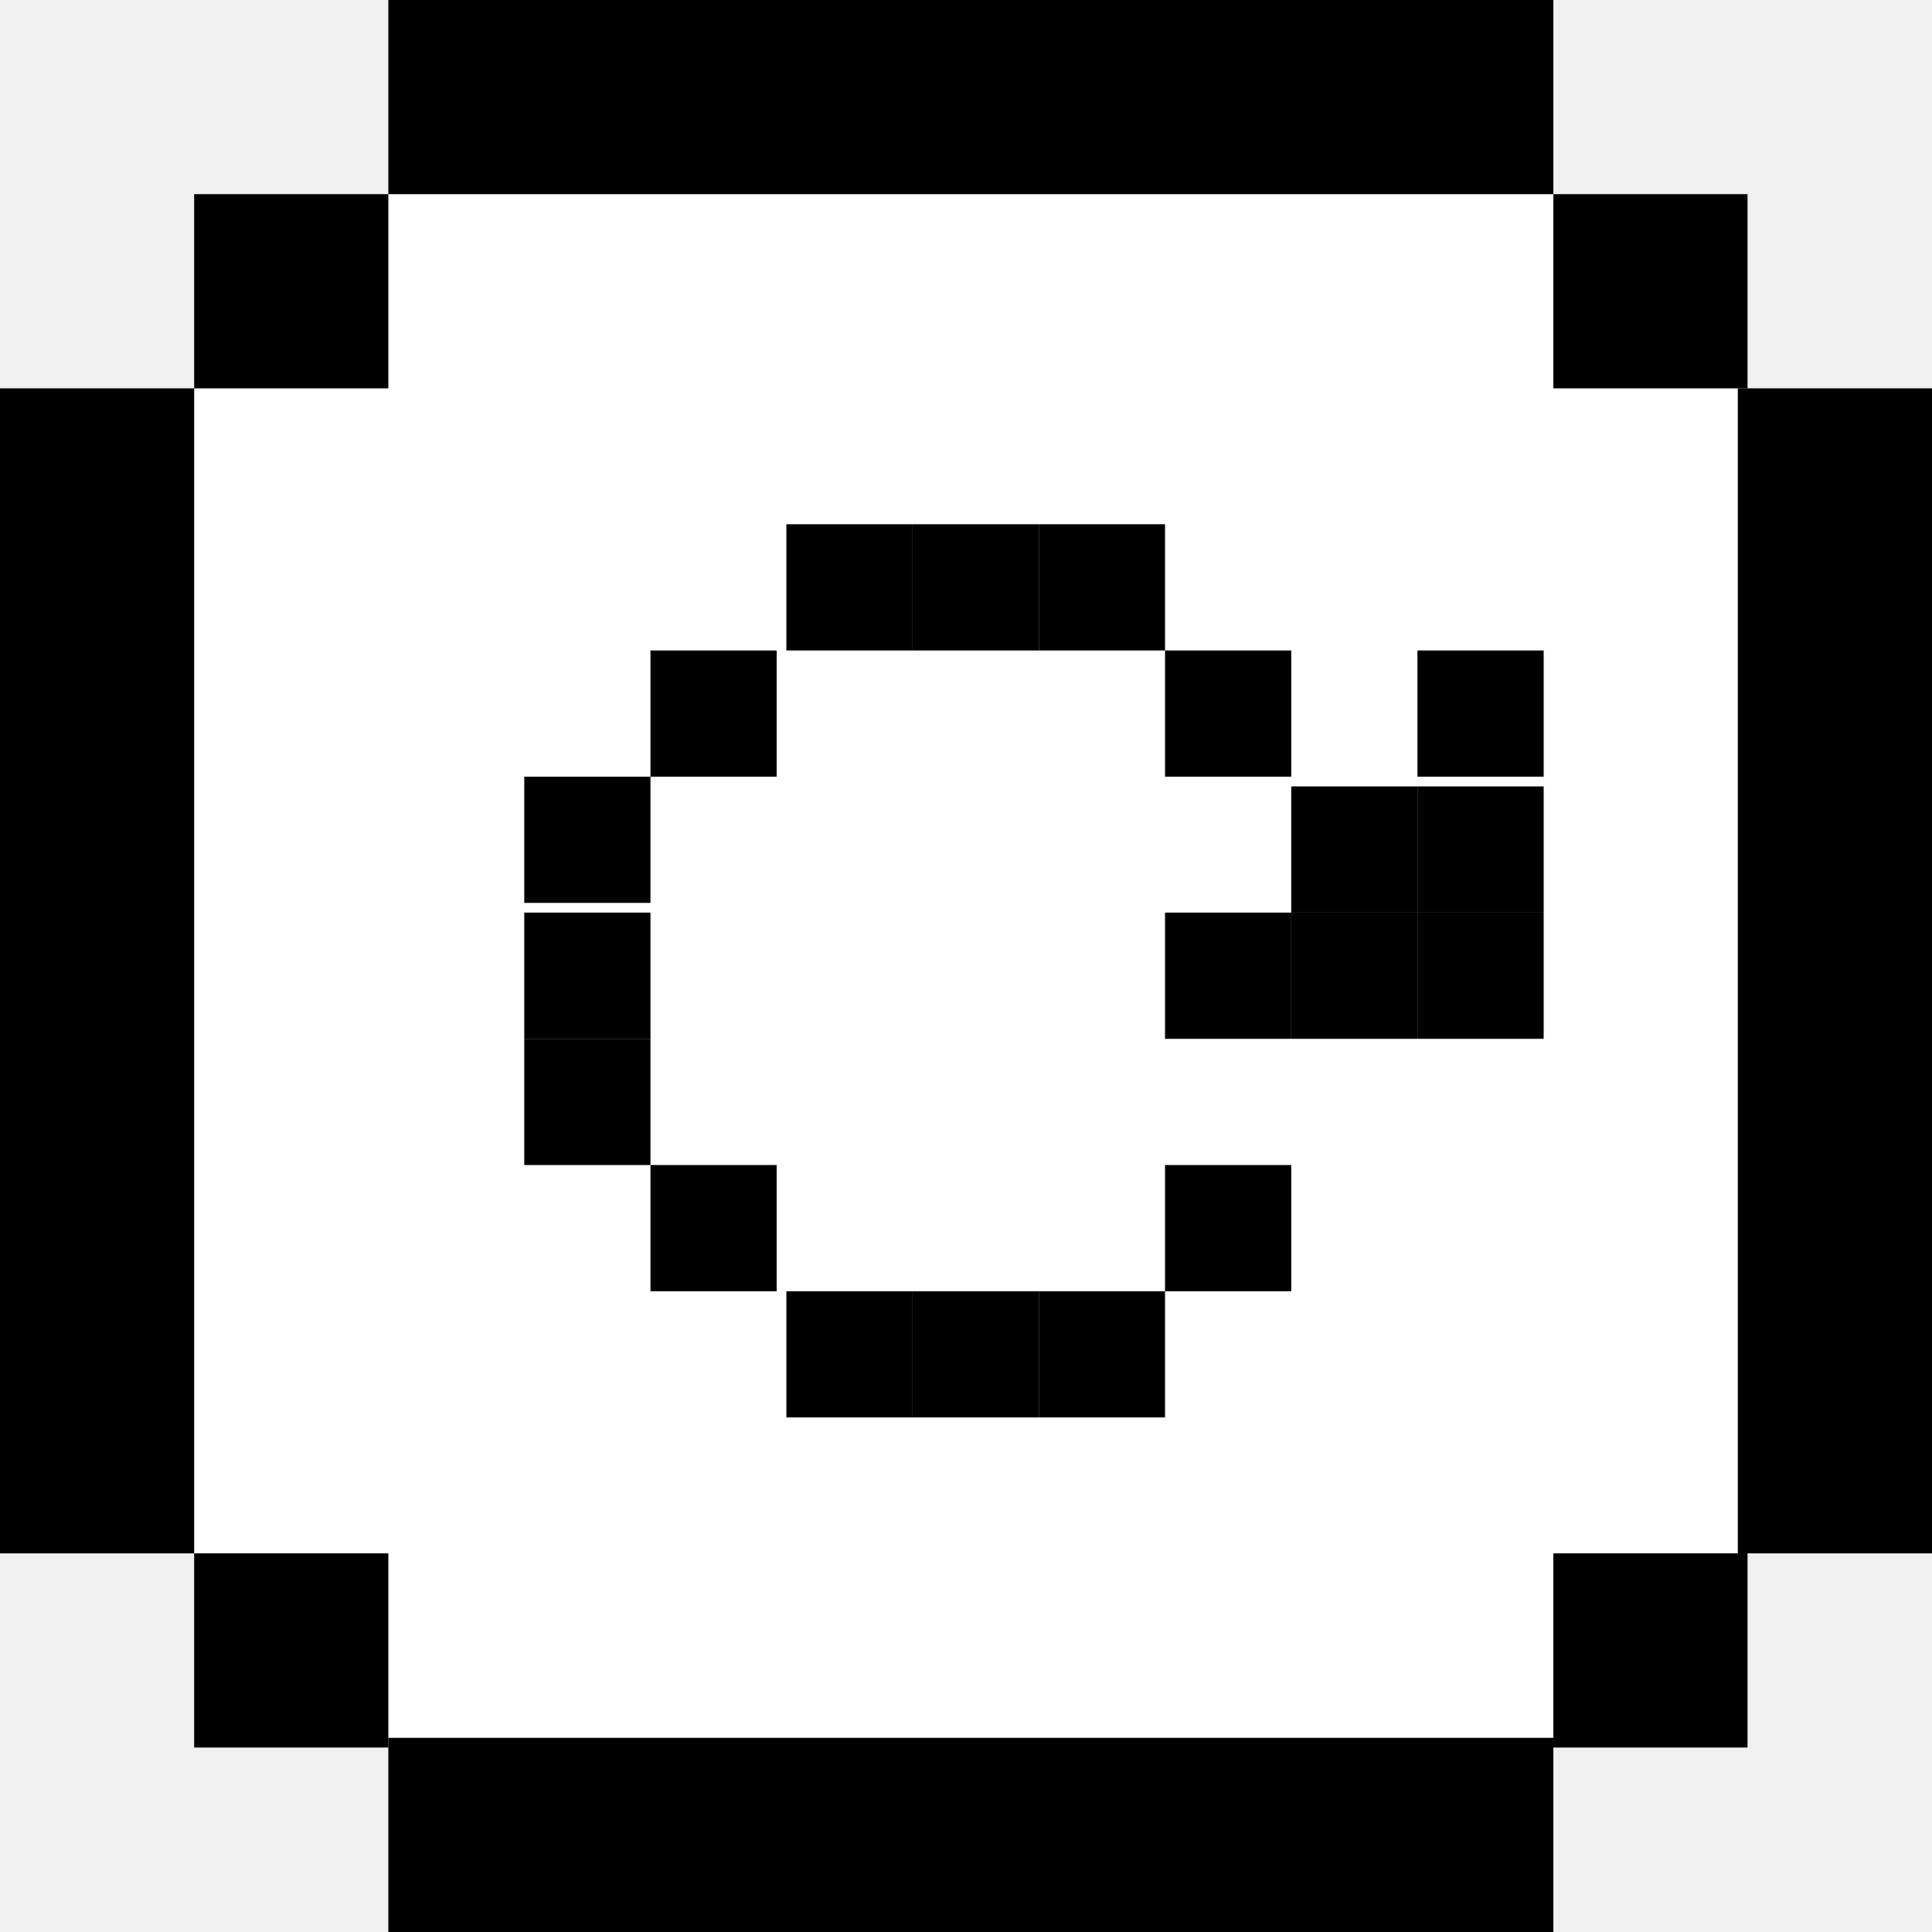
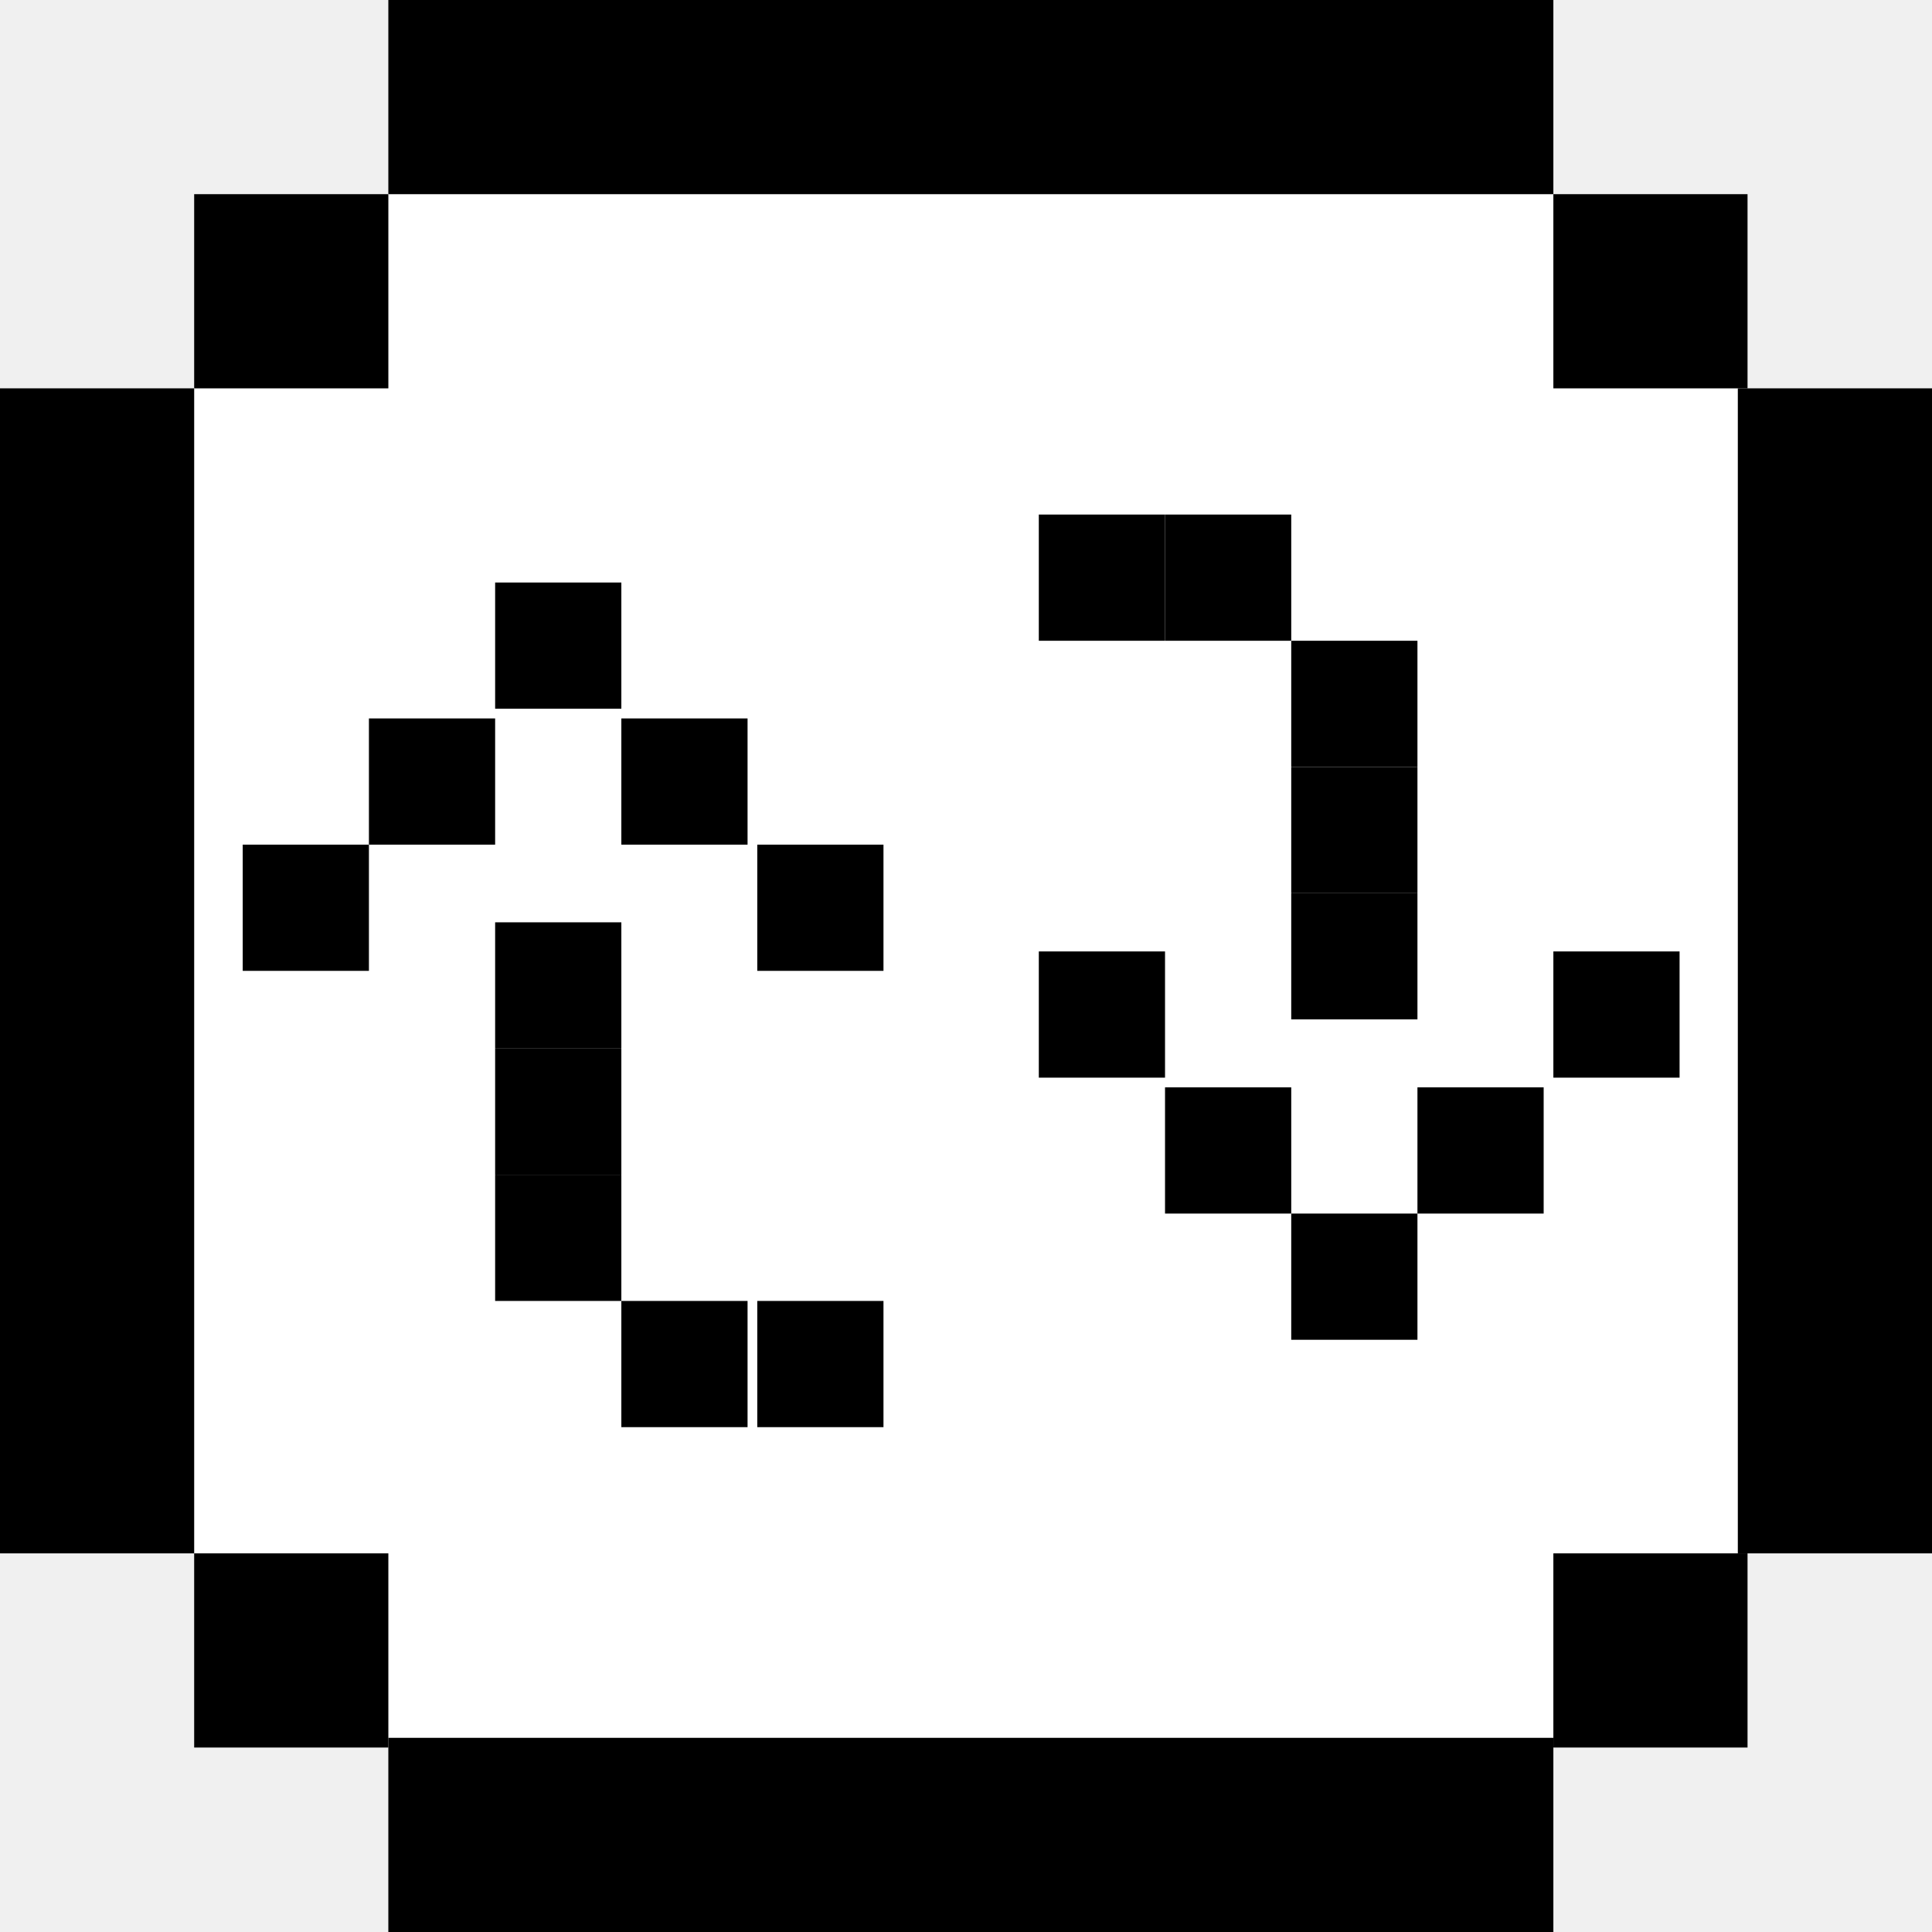
<svg xmlns="http://www.w3.org/2000/svg" version="1.1" x="0px" y="0px" viewBox="0 0 19.9 19.9" style="enable-background:new 0 0 19.9 19.9;" xml:space="preserve">
  <style type="text/css">
	.st0{display:none;}
	.st1{display:inline;fill:#FFFFFF;}
	.st2{display:inline;}
- 	.st3{font-family:'Arial-Black';}
- 	.st4{font-size:9px;}
- 	.st5{font-family:'HYb4gj';}
- 	.st6{font-size:10px;}
- 	.st7{fill:#FFFFFF;}
+ 	.st3{fill:#FFFFFF;}
</style>
  <g id="图层_1" class="st0">
</g>
  <g id="图层_2" class="st0">
    <rect x="4" y="2" class="st1" width="12" height="16" />
    <rect x="2" y="4" class="st1" width="16" height="12" />
    <rect x="2" y="15.9" class="st2" width="2" height="2" />
    <rect x="17.9" y="4" class="st2" width="2" height="12" />
    <rect x="0" y="4" class="st2" width="2" height="12" />
    <rect x="4" y="17.9" class="st2" width="12" height="2" />
    <rect x="4" y="0" class="st2" width="12" height="2" />
    <rect x="15.9" y="15.9" class="st2" width="2" height="2" />
    <rect x="2" y="2" class="st2" width="2" height="2" />
    <rect x="4.9" y="5" class="st2" width="2" height="2" />
    <rect x="12.9" y="5" class="st2" width="2" height="2" />
    <rect x="6.9" y="6.9" class="st2" width="2" height="2" />
    <rect x="10.9" y="6.9" class="st2" width="2" height="2" />
    <rect x="6.9" y="10.9" class="st2" width="2" height="2" />
    <rect x="4.9" y="12.9" class="st2" width="2" height="2" />
    <rect x="12.9" y="12.9" class="st2" width="2" height="2" />
    <rect x="10.9" y="10.9" class="st2" width="2" height="2" />
    <rect x="8.9" y="8.9" class="st2" width="2" height="2" />
    <rect x="15.9" y="2" class="st2" width="2" height="2" />
  </g>
  <g id="图层_3" class="st0">
    <rect x="4" y="2" class="st1" width="12" height="16" />
    <rect x="2" y="4" class="st1" width="16" height="12" />
    <rect x="2" y="15.9" class="st2" width="2" height="2" />
    <rect x="17.9" y="4" class="st2" width="2" height="12" />
    <rect x="0" y="4" class="st2" width="2" height="12" />
    <rect x="4" y="17.9" class="st2" width="12" height="2" />
    <rect x="4" y="0" class="st2" width="12" height="2" />
    <rect x="15.9" y="15.9" class="st2" width="2" height="2" />
    <rect x="2" y="2" class="st2" width="2" height="2" />
    <rect x="4.9" y="5" class="st2" width="1.6" height="1.6" />
    <rect x="6.5" y="5" class="st2" width="1.6" height="1.6" />
    <rect x="4.9" y="6.5" class="st2" width="1.6" height="1.6" />
    <rect x="4.9" y="9.2" class="st2" width="9.9" height="1.4" />
    <rect x="11.7" y="5" class="st2" width="1.6" height="1.6" />
    <rect x="13.3" y="5" class="st2" width="1.6" height="1.6" />
    <rect x="13.3" y="6.5" class="st2" width="1.6" height="1.6" />
    <rect x="15.9" y="2" class="st2" width="2" height="2" />
    <rect x="4.9" y="13.3" class="st2" width="1.6" height="1.6" />
    <rect x="13.3" y="13.3" class="st2" width="1.6" height="1.6" />
    <rect x="4.9" y="11.8" class="st2" width="1.6" height="1.6" />
    <rect x="6.5" y="13.3" class="st2" width="1.6" height="1.6" />
    <rect x="11.7" y="13.3" class="st2" width="1.6" height="1.6" />
    <rect x="13.3" y="11.8" class="st2" width="1.6" height="1.6" />
  </g>
  <g id="图层_4" class="st0">
    <rect x="4" y="2" class="st1" width="12" height="16" />
    <rect x="2" y="4" class="st1" width="16" height="12" />
    <rect x="2" y="15.9" class="st2" width="2" height="2" />
    <rect x="17.9" y="4" class="st2" width="2" height="12" />
    <rect x="0" y="4" class="st2" width="2" height="12" />
    <rect x="4" y="17.9" class="st2" width="12" height="2" />
    <rect x="4" y="0" class="st2" width="12" height="2" />
    <rect x="16" y="15.9" class="st2" width="2" height="2" />
    <rect x="2" y="2" class="st2" width="2" height="2" />
    <rect x="16" y="2" class="st2" width="2" height="2" />
-     <text transform="matrix(1 0 0 1 3.0643 13.0481)" class="st2 st3 st4">EN</text>
+     <g class="st2">
+       <path d="M3.7,6.6h5.3V8H5.7v1h3.1v1.3H5.7v1.3h3.4V13H3.7V6.6z" />
+       <path d="M10.2,6.6h1.9l2.4,3.6V6.6h1.9V13h-1.9l-2.4-3.5V13h-1.9V6.6z" />
+     </g>
  </g>
  <g id="图层_5" class="st0">
    <rect x="4" y="2" class="st1" width="12" height="16" />
    <rect x="2" y="4" class="st1" width="16" height="12" />
    <rect x="2" y="16" class="st2" width="2" height="2" />
    <rect x="17.9" y="4" class="st2" width="2" height="12" />
    <rect x="0" y="4" class="st2" width="2" height="12" />
    <rect x="4" y="17.9" class="st2" width="12" height="2" />
    <rect x="4" y="0" class="st2" width="12" height="2" />
    <rect x="16" y="16" class="st2" width="2" height="2" />
    <rect x="2" y="2" class="st2" width="2" height="2" />
    <rect x="16" y="2" class="st2" width="2" height="2" />
-     <text transform="matrix(1 0 0 1 4.8315 13.0546)" class="st2 st5 st6">中</text>
+     <g class="st2">
+       <path d="M5.8,7.1h3V5.5h2.1v1.6h3.2v5.1h-3.2v2.5H8.8v-2.5H5.6V7.1H5.8z M8.8,8.8H7.5v1.6h1.2V8.8z M12.2,8.8h-1.3v1.6h1.3V8.8z" />
+     </g>
  </g>
  <g id="图层_6" class="st0">
    <rect x="3.9" y="2" class="st1" width="12" height="16" />
    <rect x="2" y="4" class="st1" width="16" height="12" />
    <rect x="2" y="16" class="st2" width="2" height="2" />
    <rect x="17.9" y="4" class="st2" width="2" height="12" />
    <rect x="0" y="4" class="st2" width="2" height="12" />
    <rect x="4" y="17.9" class="st2" width="12" height="2" />
    <rect x="4" y="0" class="st2" width="12" height="2" />
    <rect x="15.9" y="15.9" class="st2" width="2" height="2" />
    <rect x="2" y="2" class="st2" width="2" height="2" />
    <rect x="15.9" y="2" class="st2" width="2" height="2" />
-     <text transform="matrix(1 0 0 1 5.4463 13.0059)" class="st2 st5 st6">？</text>
+     <g class="st2">
+       <path d="M8.6,12c0-0.3,0-0.6,0-0.9c0-0.2,0-0.4,0.1-0.6c0.1-0.2,0.2-0.4,0.3-0.5s0.3-0.2,0.4-0.3c0.2-0.1,0.4-0.2,0.8-0.3    s0.6-0.2,0.8-0.4s0.2-0.3,0.2-0.5c0-0.1-0.1-0.3-0.2-0.5c-0.2-0.2-0.5-0.3-1-0.3C9.5,7.8,9.2,7.9,8.9,8C8.7,8.1,8.5,8.2,8.3,8.5    S8,8.9,8,9.3l0,0.3h-2c0-0.3,0-0.5,0-0.8C6,8.5,6,8.2,6.2,7.9C6.3,7.5,6.5,7.3,6.7,7s0.5-0.5,0.8-0.7c0.3-0.2,0.7-0.3,1-0.4    c0.4-0.1,0.8-0.2,1.4-0.2c0.3,0,0.7,0,1.1,0.1s0.7,0.2,1.1,0.4S12.7,6.6,13,7c0.3,0.4,0.4,0.9,0.4,1.6c0,0.5-0.1,1-0.3,1.3    s-0.6,0.6-1.1,0.9L11.4,11c-0.2,0.1-0.3,0.2-0.3,0.3S11,11.4,11,11.4s0,0.1,0,0.2l0,0.4H8.6z M8.5,12.5H11v2.1H8.5V12.5z" />
+     </g>
  </g>
  <g id="图层_7">
-     <rect x="4" y="2" class="st7" width="12" height="16" />
-     <rect x="2" y="4" class="st7" width="16" height="12" />
+     <rect x="4" y="2" class="st3" width="12" height="16" />
+     <rect x="2" y="4" class="st3" width="16" height="12" />
    <rect x="2" y="16" width="2" height="2" />
    <rect x="17.9" y="4" width="2" height="12" />
    <rect x="0" y="4" width="2" height="12" />
    <rect x="4" y="17.9" width="12" height="2" />
    <rect x="4" y="0" width="12" height="2" />
    <rect x="16" y="16" width="2" height="2" />
    <rect x="2" y="2" width="2" height="2" />
-     <rect x="9.4" y="5.4" width="1.3" height="1.3" />
-     <rect x="10.7" y="5.4" width="1.3" height="1.3" />
-     <rect x="12" y="6.7" width="1.3" height="1.3" />
-     <rect x="8.1" y="5.4" width="1.3" height="1.3" />
-     <rect x="5.4" y="8" width="1.3" height="1.3" />
-     <rect x="6.7" y="6.7" width="1.3" height="1.3" />
-     <rect x="5.4" y="9.4" width="1.3" height="1.3" />
-     <rect x="5.4" y="10.7" width="1.3" height="1.3" />
-     <rect x="6.7" y="12" width="1.3" height="1.3" />
-     <rect x="8.1" y="13.3" width="1.3" height="1.3" />
-     <rect x="9.4" y="13.3" width="1.3" height="1.3" />
-     <rect x="10.7" y="13.3" width="1.3" height="1.3" />
-     <rect x="12" y="12" width="1.3" height="1.3" />
-     <rect x="13.3" y="8.1" width="1.3" height="1.3" />
-     <rect x="14.6" y="9.4" width="1.3" height="1.3" />
-     <rect x="14.6" y="8.1" width="1.3" height="1.3" />
-     <rect x="14.6" y="6.7" width="1.3" height="1.3" />
-     <rect x="13.3" y="9.4" width="1.3" height="1.3" />
-     <rect x="12" y="9.4" width="1.3" height="1.3" />
+     <rect x="12" y="5.3" width="1.3" height="1.3" />
+     <rect x="13.3" y="6.6" width="1.3" height="1.3" />
+     <rect x="10.7" y="5.3" width="1.3" height="1.3" />
+     <rect x="5.1" y="9.5" width="1.3" height="1.3" />
+     <rect x="5.1" y="6" width="1.3" height="1.3" />
+     <rect x="6.4" y="7.4" width="1.3" height="1.3" />
+     <rect x="3.8" y="7.4" width="1.3" height="1.3" />
+     <rect x="2.5" y="8.7" width="1.3" height="1.3" />
+     <rect x="7.8" y="8.7" width="1.3" height="1.3" />
+     <rect x="5.1" y="10.8" width="1.3" height="1.3" />
+     <rect x="5.1" y="12.1" width="1.3" height="1.3" />
+     <rect x="6.4" y="13.4" width="1.3" height="1.3" />
+     <rect x="7.8" y="13.4" width="1.3" height="1.3" />
+     <rect x="10.7" y="9.8" width="1.3" height="1.3" />
+     <rect x="12" y="11.2" width="1.3" height="1.3" />
+     <rect x="13.3" y="12.5" width="1.3" height="1.3" />
+     <rect x="16" y="9.8" width="1.3" height="1.3" />
+     <rect x="14.6" y="11.2" width="1.3" height="1.3" />
+     <rect x="13.3" y="9.2" width="1.3" height="1.3" />
+     <rect x="13.3" y="7.9" width="1.3" height="1.3" />
    <rect x="16" y="2" width="2" height="2" />
  </g>
+   <g id="图层_8" class="st0">
+     <rect x="4" y="2" class="st1" width="12" height="16" />
+     <rect x="2" y="4" class="st1" width="16" height="12" />
+     <rect x="2" y="16" class="st2" width="2" height="2" />
+     <rect x="17.9" y="4" class="st2" width="2" height="12" />
+     <rect x="0" y="4" class="st2" width="2" height="12" />
+     <rect x="4" y="17.9" class="st2" width="12" height="2" />
+     <rect x="4" class="st2" width="12" height="2" />
+     <rect x="16" y="16" class="st2" width="2" height="2" />
+     <rect x="2" y="2" class="st2" width="2" height="2" />
+     <rect x="7.2" y="5.4" class="st2" width="1.3" height="1.3" />
+     <rect x="8.5" y="5.4" class="st2" width="1.3" height="1.3" />
+     <rect x="8.5" y="6.7" class="st2" width="1.3" height="7.3" />
+     <rect x="5.9" y="5.4" class="st2" width="1.3" height="1.3" />
+     <rect x="3.3" y="8" class="st2" width="1.3" height="1.3" />
+     <rect x="4.6" y="6.7" class="st2" width="1.3" height="1.3" />
+     <rect x="10.9" y="6.7" class="st2" width="1.3" height="1.3" />
+     <rect x="12.8" y="5.4" class="st2" width="1.3" height="1.3" />
+     <rect x="14.1" y="6.7" class="st2" width="1.3" height="1.3" />
+     <rect x="15.4" y="8" class="st2" width="1.3" height="1.3" />
+     <rect x="15.4" y="9.4" class="st2" width="1.3" height="1.3" />
+     <rect x="15.4" y="10.7" class="st2" width="1.3" height="1.3" />
+     <rect x="14.1" y="12" class="st2" width="1.3" height="1.3" />
+     <rect x="12.8" y="13.3" class="st2" width="1.3" height="1.3" />
+     <rect x="12.2" y="8" class="st2" width="1.3" height="1.3" />
+     <rect x="12.2" y="9.4" class="st2" width="1.3" height="1.3" />
+     <rect x="12.2" y="10.7" class="st2" width="1.3" height="1.3" />
+     <rect x="10.9" y="12" class="st2" width="1.3" height="1.3" />
+     <rect x="3.3" y="9.3" class="st2" width="1.3" height="1.3" />
+     <rect x="3.3" y="10.7" class="st2" width="1.3" height="1.3" />
+     <rect x="4.6" y="12" class="st2" width="1.3" height="1.3" />
+     <rect x="5.9" y="13.3" class="st2" width="1.3" height="1.3" />
+     <rect x="7.2" y="13.3" class="st2" width="1.3" height="1.3" />
+     <rect x="8.5" y="13.3" class="st2" width="1.3" height="1.3" />
+     <rect x="16" y="2" class="st2" width="2" height="2" />
+   </g>
+   <g id="图层_9" class="st0">
+     <rect x="4" y="2" class="st1" width="12" height="16" />
+     <rect x="2" y="4" class="st1" width="16" height="12" />
+     <rect x="2" y="16" class="st2" width="2" height="2" />
+     <rect x="17.9" y="4" class="st2" width="2" height="12" />
+     <rect x="0" y="4" class="st2" width="2" height="12" />
+     <rect x="4" y="17.9" class="st2" width="12" height="2" />
+     <rect x="4" y="0" class="st2" width="12" height="2" />
+     <rect x="16" y="15.9" class="st2" width="2" height="2" />
+     <rect x="2" y="2" class="st2" width="2" height="2" />
+     <rect x="7.2" y="5.4" class="st2" width="1.3" height="1.3" />
+     <rect x="8.5" y="5.4" class="st2" width="1.3" height="1.3" />
+     <rect x="8.5" y="6.7" class="st2" width="1.3" height="7.3" />
+     <rect x="5.9" y="5.4" class="st2" width="1.3" height="1.3" />
+     <rect x="3.3" y="8" class="st2" width="1.3" height="1.3" />
+     <rect x="4.6" y="6.7" class="st2" width="1.3" height="1.3" />
+     <rect x="11.2" y="8" class="st2" width="1.3" height="1.3" />
+     <rect x="13.9" y="8" class="st2" width="1.3" height="1.3" />
+     <rect x="11.2" y="10.6" class="st2" width="1.3" height="1.3" />
+     <rect x="13.9" y="10.6" class="st2" width="1.3" height="1.3" />
+     <rect x="12.5" y="9.3" class="st2" width="1.3" height="1.3" />
+     <rect x="3.3" y="9.3" class="st2" width="1.3" height="1.3" />
+     <rect x="3.3" y="10.7" class="st2" width="1.3" height="1.3" />
+     <rect x="4.6" y="12" class="st2" width="1.3" height="1.3" />
+     <rect x="5.9" y="13.3" class="st2" width="1.3" height="1.3" />
+     <rect x="7.2" y="13.3" class="st2" width="1.3" height="1.3" />
+     <rect x="8.5" y="13.3" class="st2" width="1.3" height="1.3" />
+     <rect x="16" y="2" class="st2" width="2" height="2" />
+   </g>
</svg>
